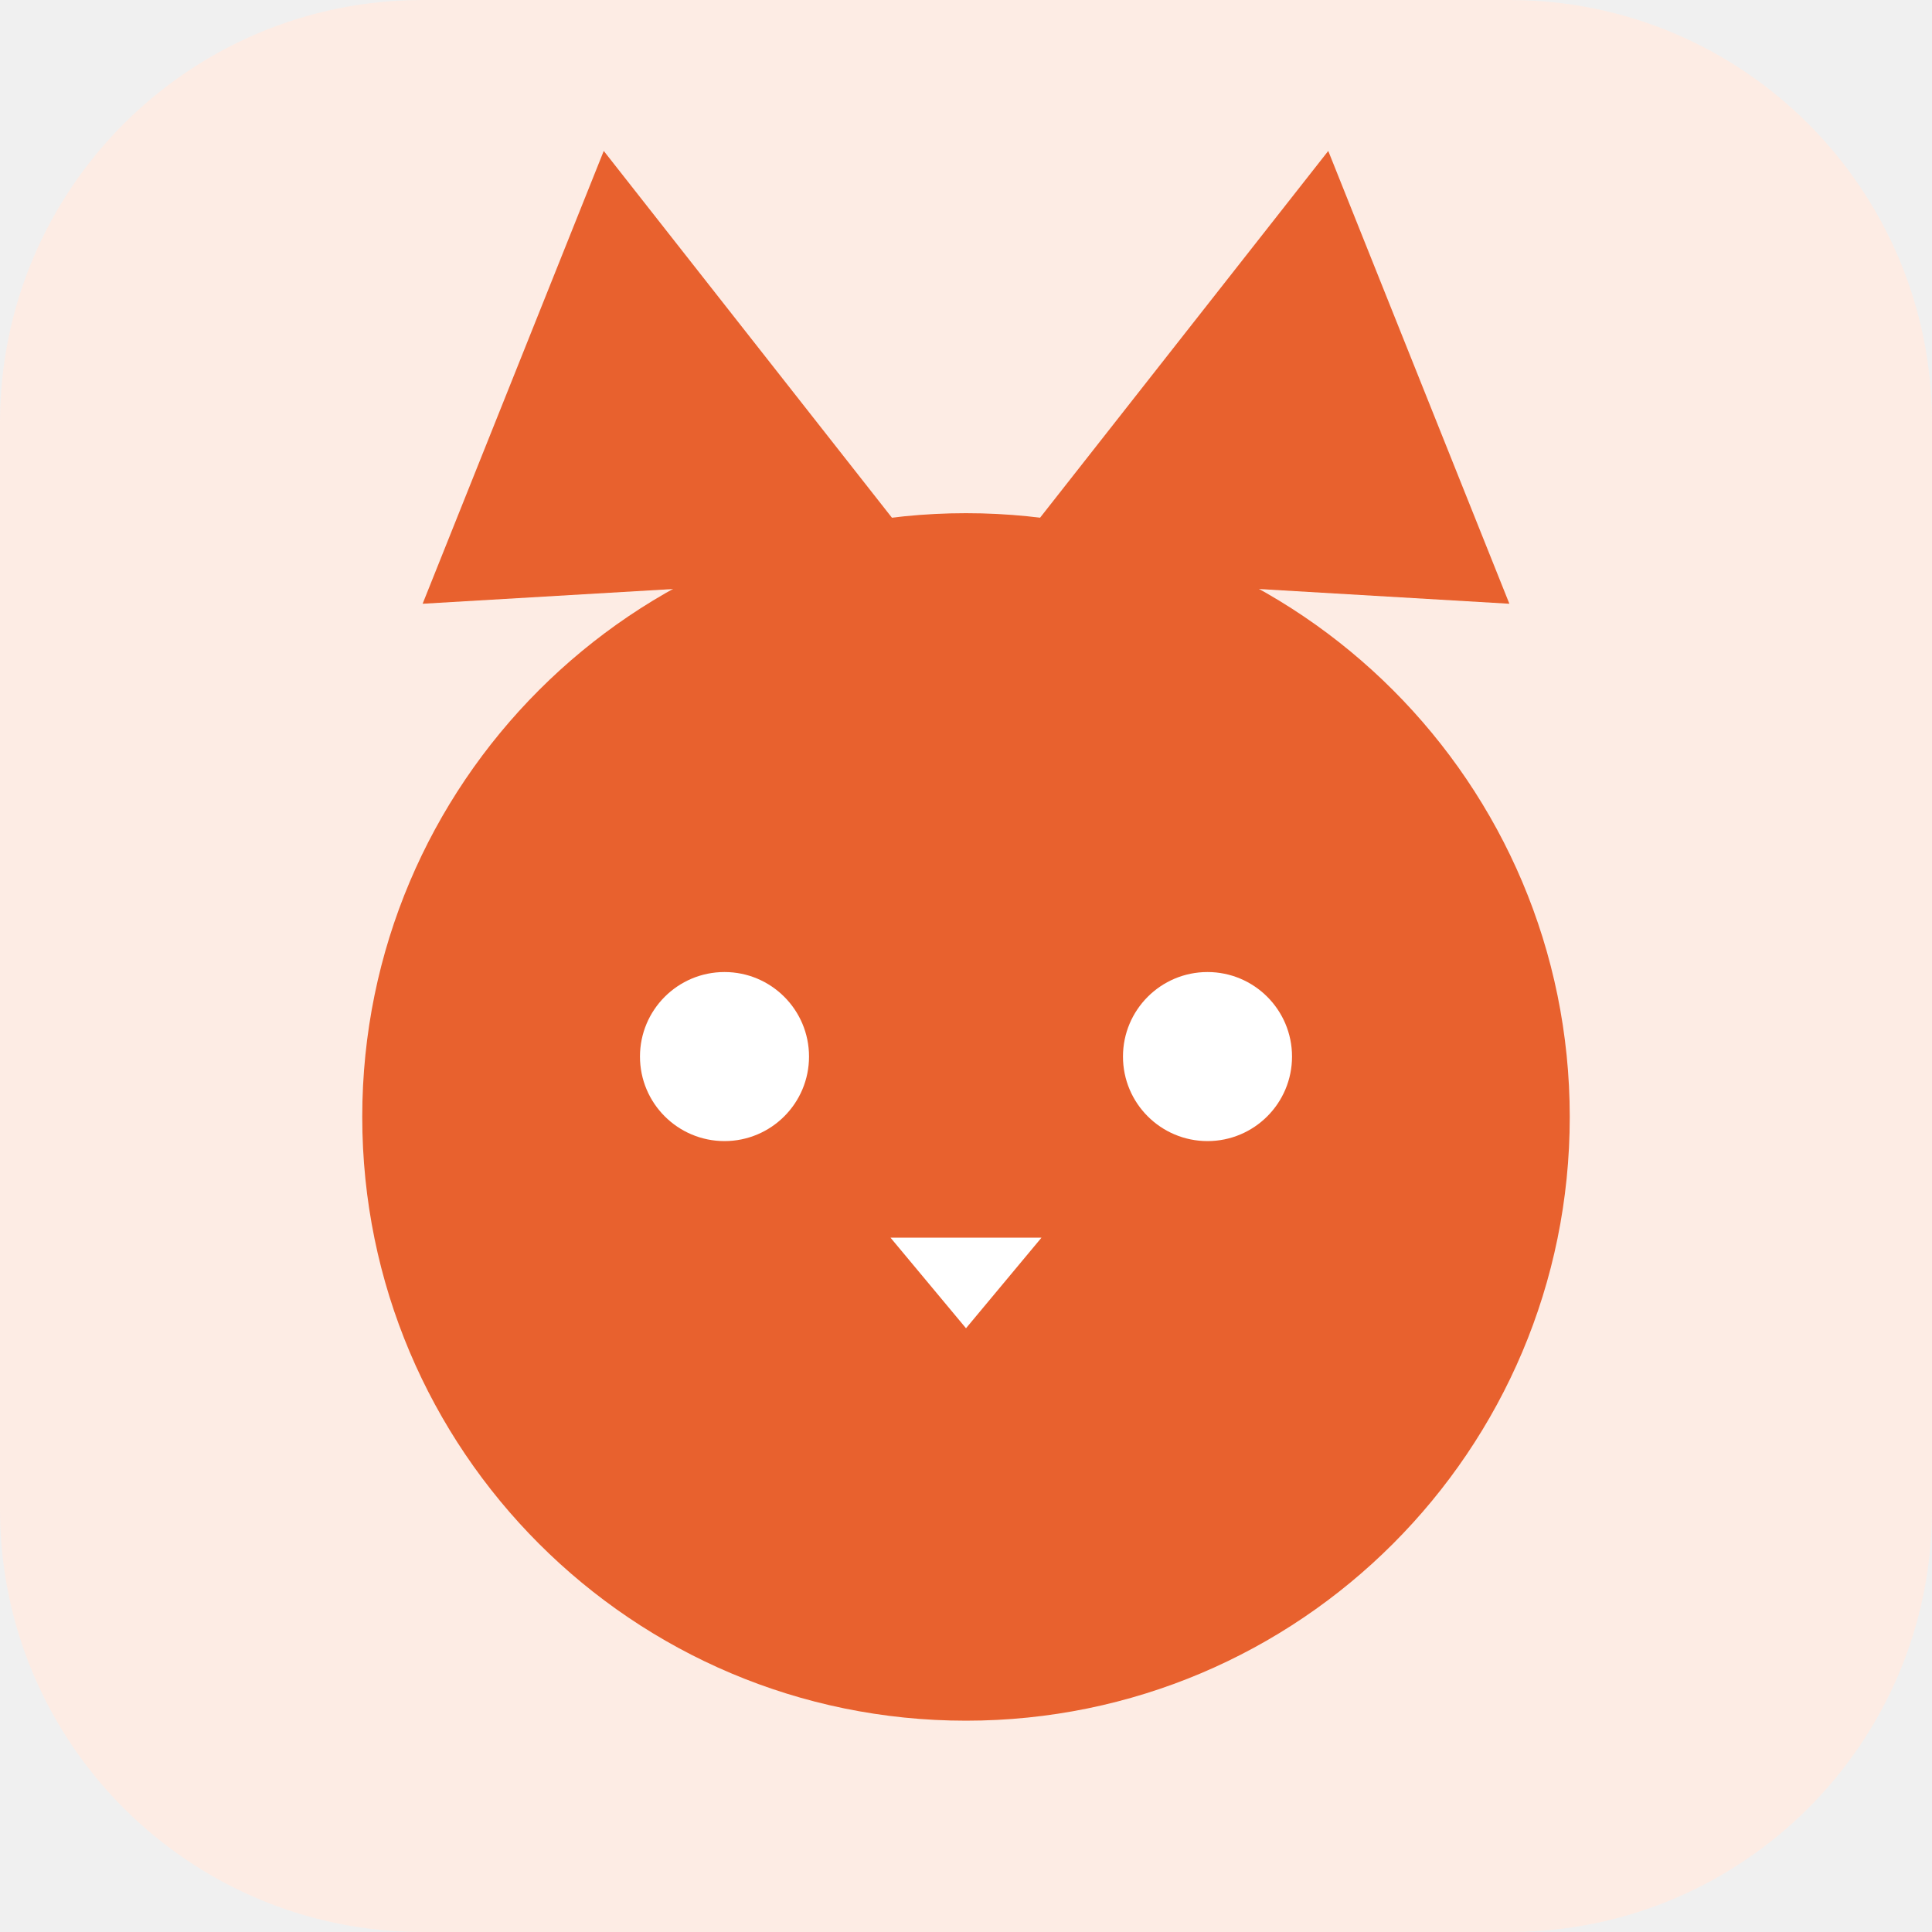
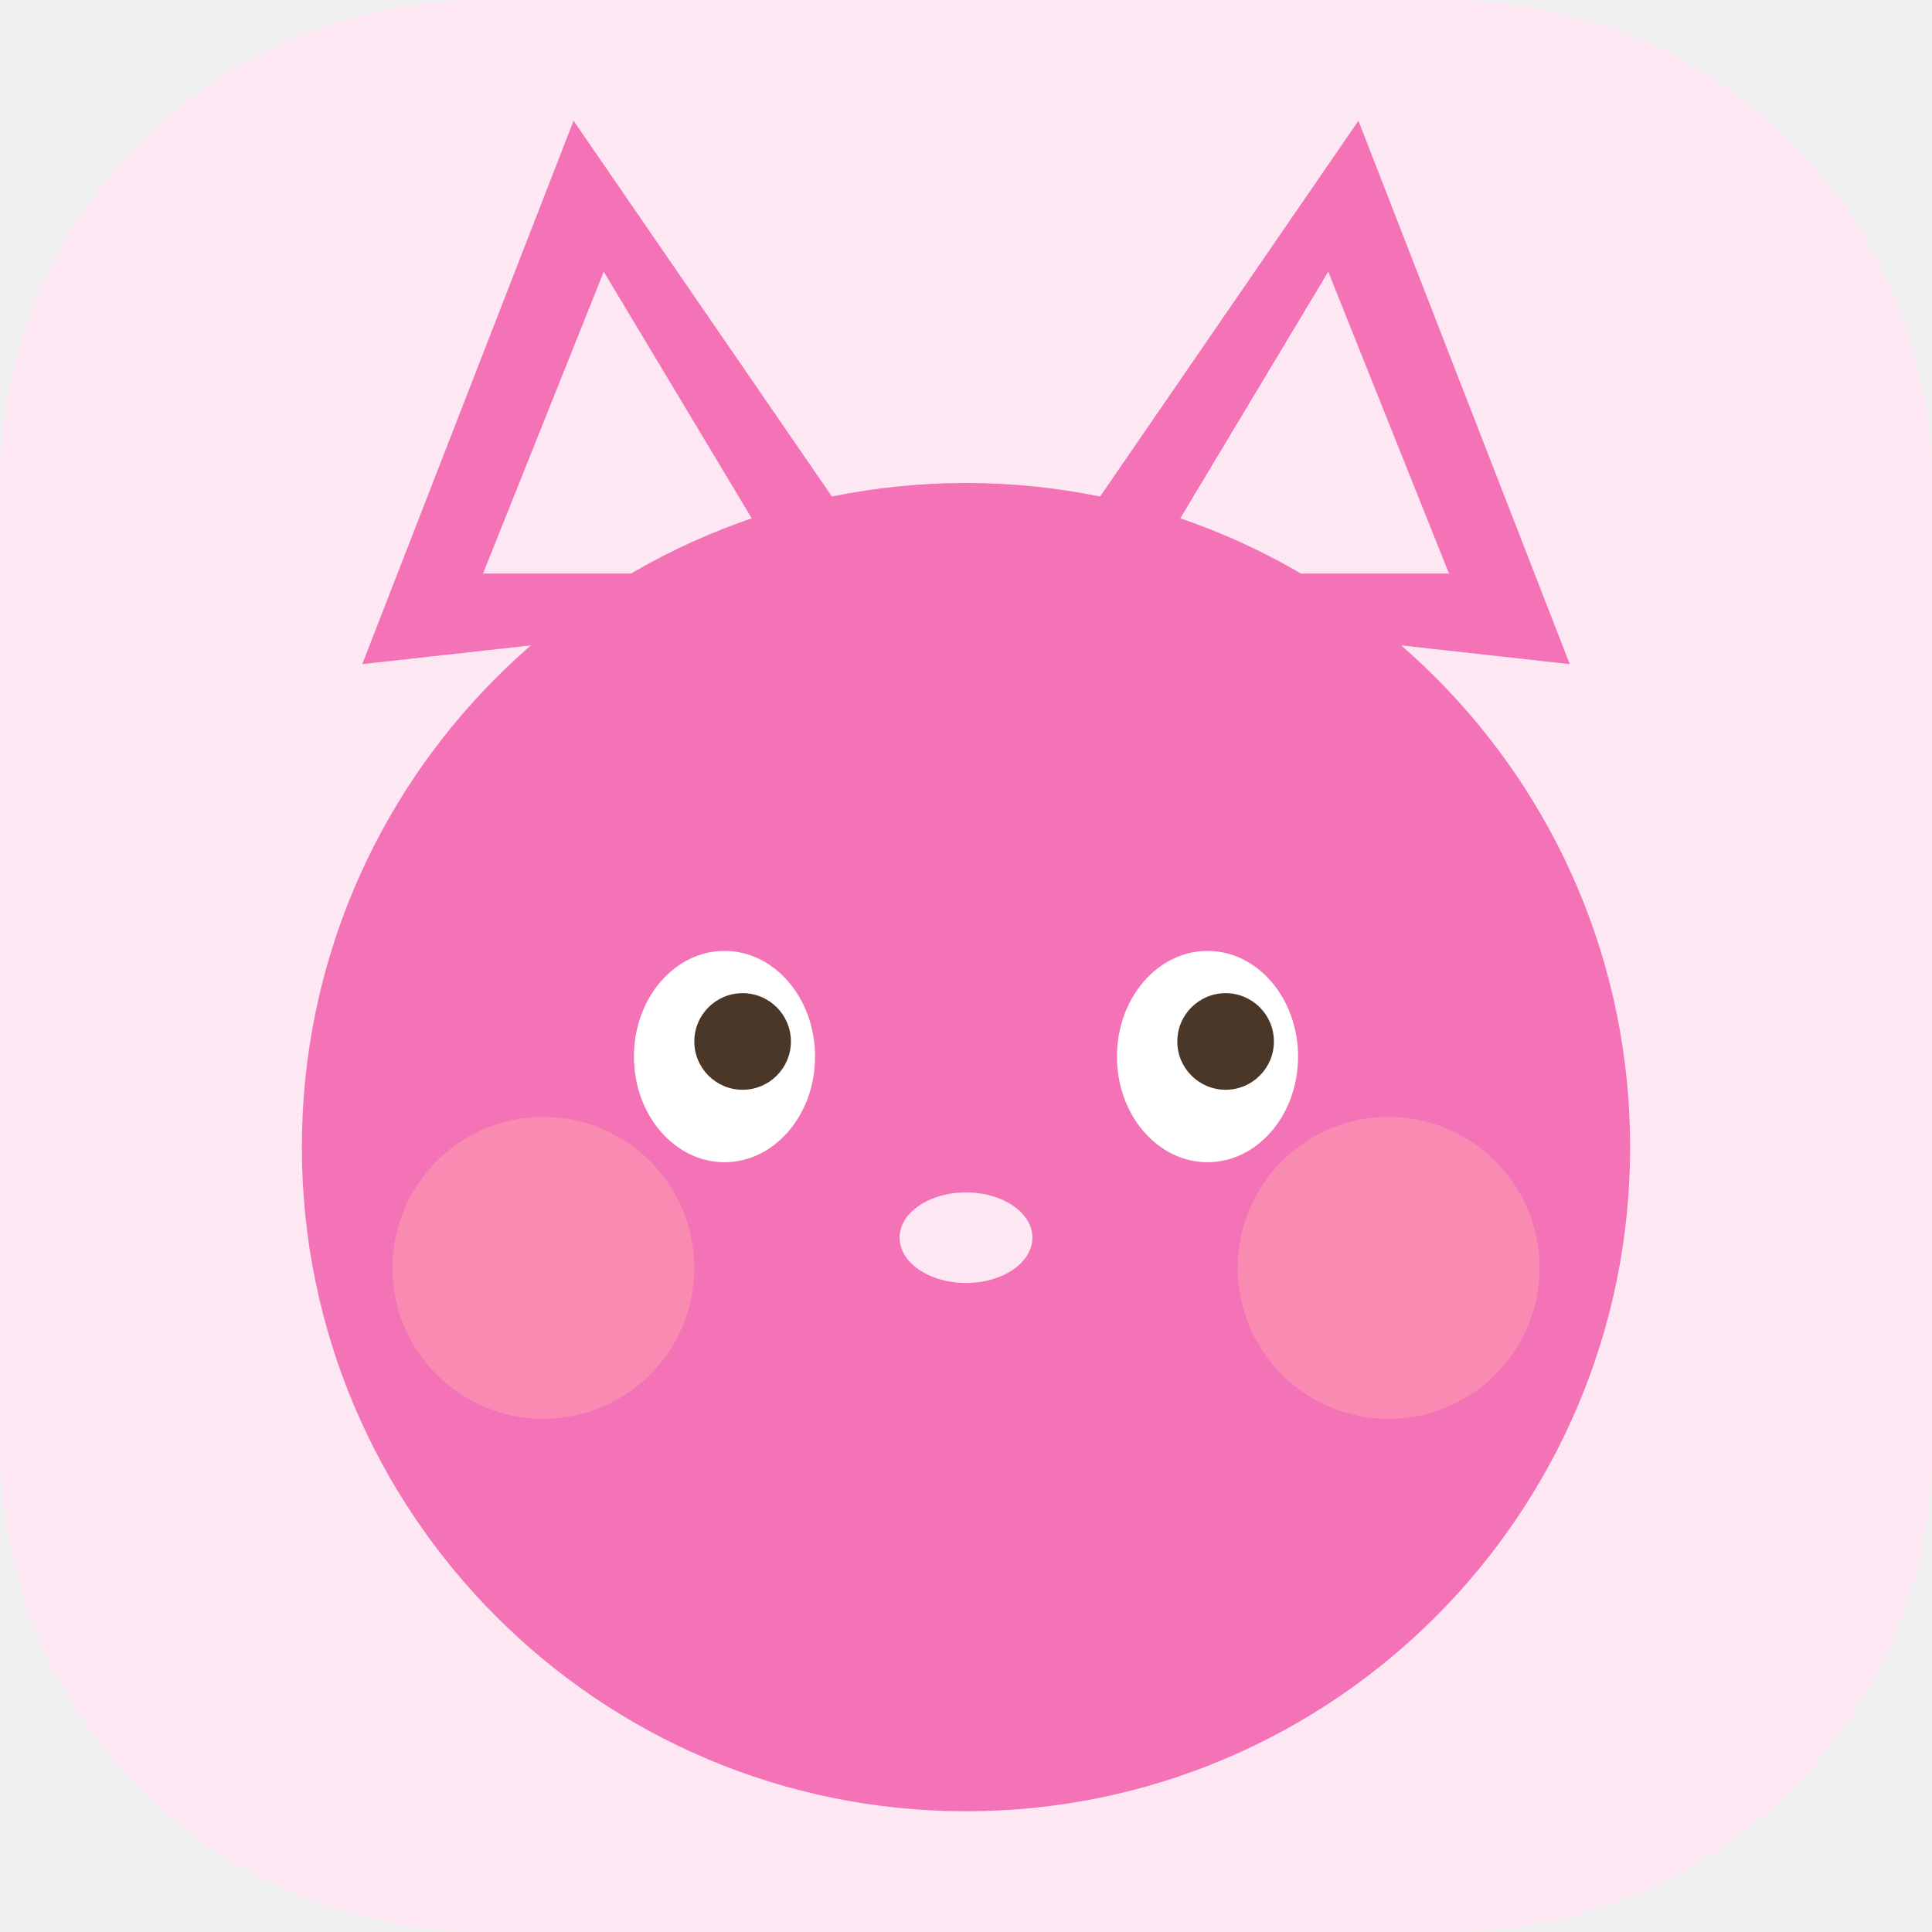
<svg xmlns="http://www.w3.org/2000/svg" width="64" height="64" viewBox="0 0 64 64">
-   <rect width="64" height="64" rx="14" fill="#fdece4" />
-   <path d="M14 20 L20 5 L31 19 Z" fill="#e8612e" />
-   <path d="M50 20 L44 5 L33 19 Z" fill="#e8612e" />
-   <circle cx="32" cy="37" r="20" fill="#e8612e" />
-   <circle cx="24" cy="35" r="2.8" fill="#fff" />
-   <circle cx="40" cy="35" r="2.8" fill="#fff" />
-   <path d="M29.5 41 L34.5 41 L32 44 Z" fill="#fff" />
+   <rect width="64" height="64" rx="16" fill="#fce7f3" />
+   <path d="M12 22 L19 4 L30 20 Z" fill="#f472b6" />
+   <path d="M52 22 L45 4 L34 20 Z" fill="#f472b6" />
+   <path d="M16 19 L20 9 L26 19 Z" fill="#fce7f3" />
+   <path d="M48 19 L44 9 L38 19 Z" fill="#fce7f3" />
+   <circle cx="32" cy="38" r="22" fill="#f472b6" />
+   <circle cx="18" cy="42" r="5" fill="#fda4af" opacity="0.5" />
+   <circle cx="46" cy="42" r="5" fill="#fda4af" opacity="0.5" />
+   <ellipse cx="24" cy="35" rx="3" ry="3.5" fill="#fff" />
+   <ellipse cx="40" cy="35" rx="3" ry="3.5" fill="#fff" />
+   <circle cx="24.6" cy="34.5" r="1.6" fill="#4a3728" />
+   <circle cx="40.6" cy="34.5" r="1.6" fill="#4a3728" />
+   <ellipse cx="32" cy="41" rx="2.2" ry="1.5" fill="#fce7f3" />
</svg>
